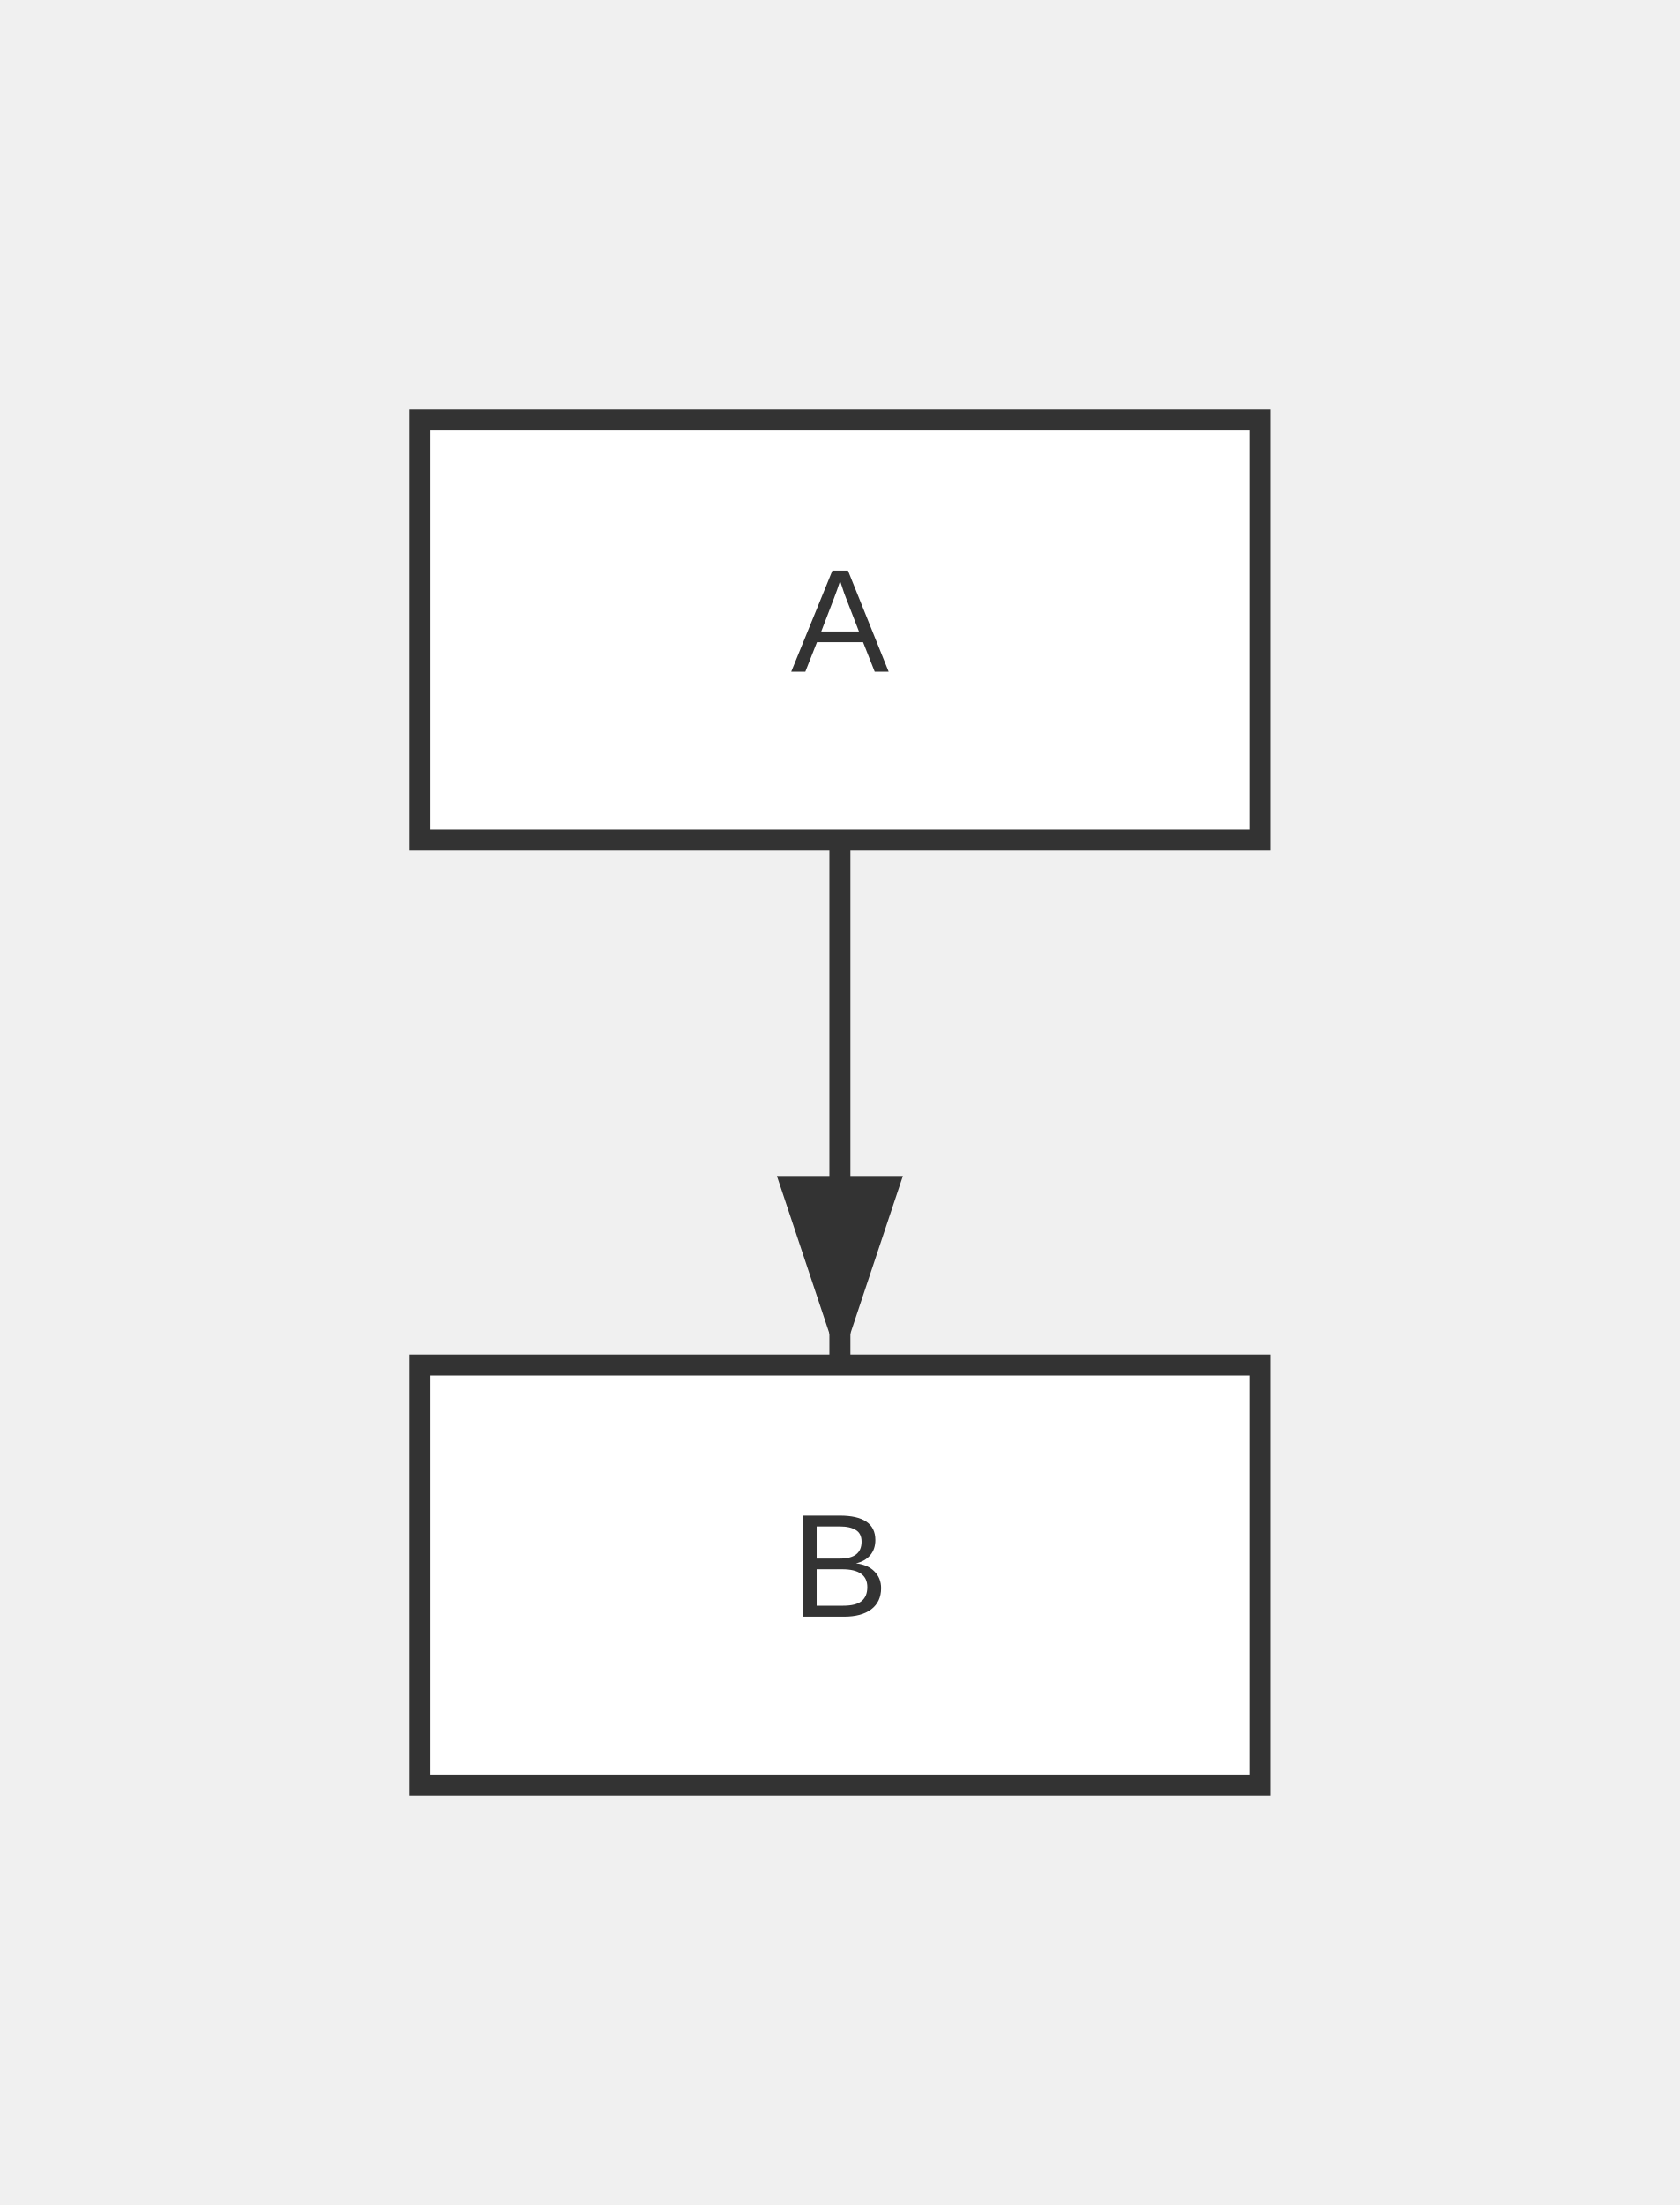
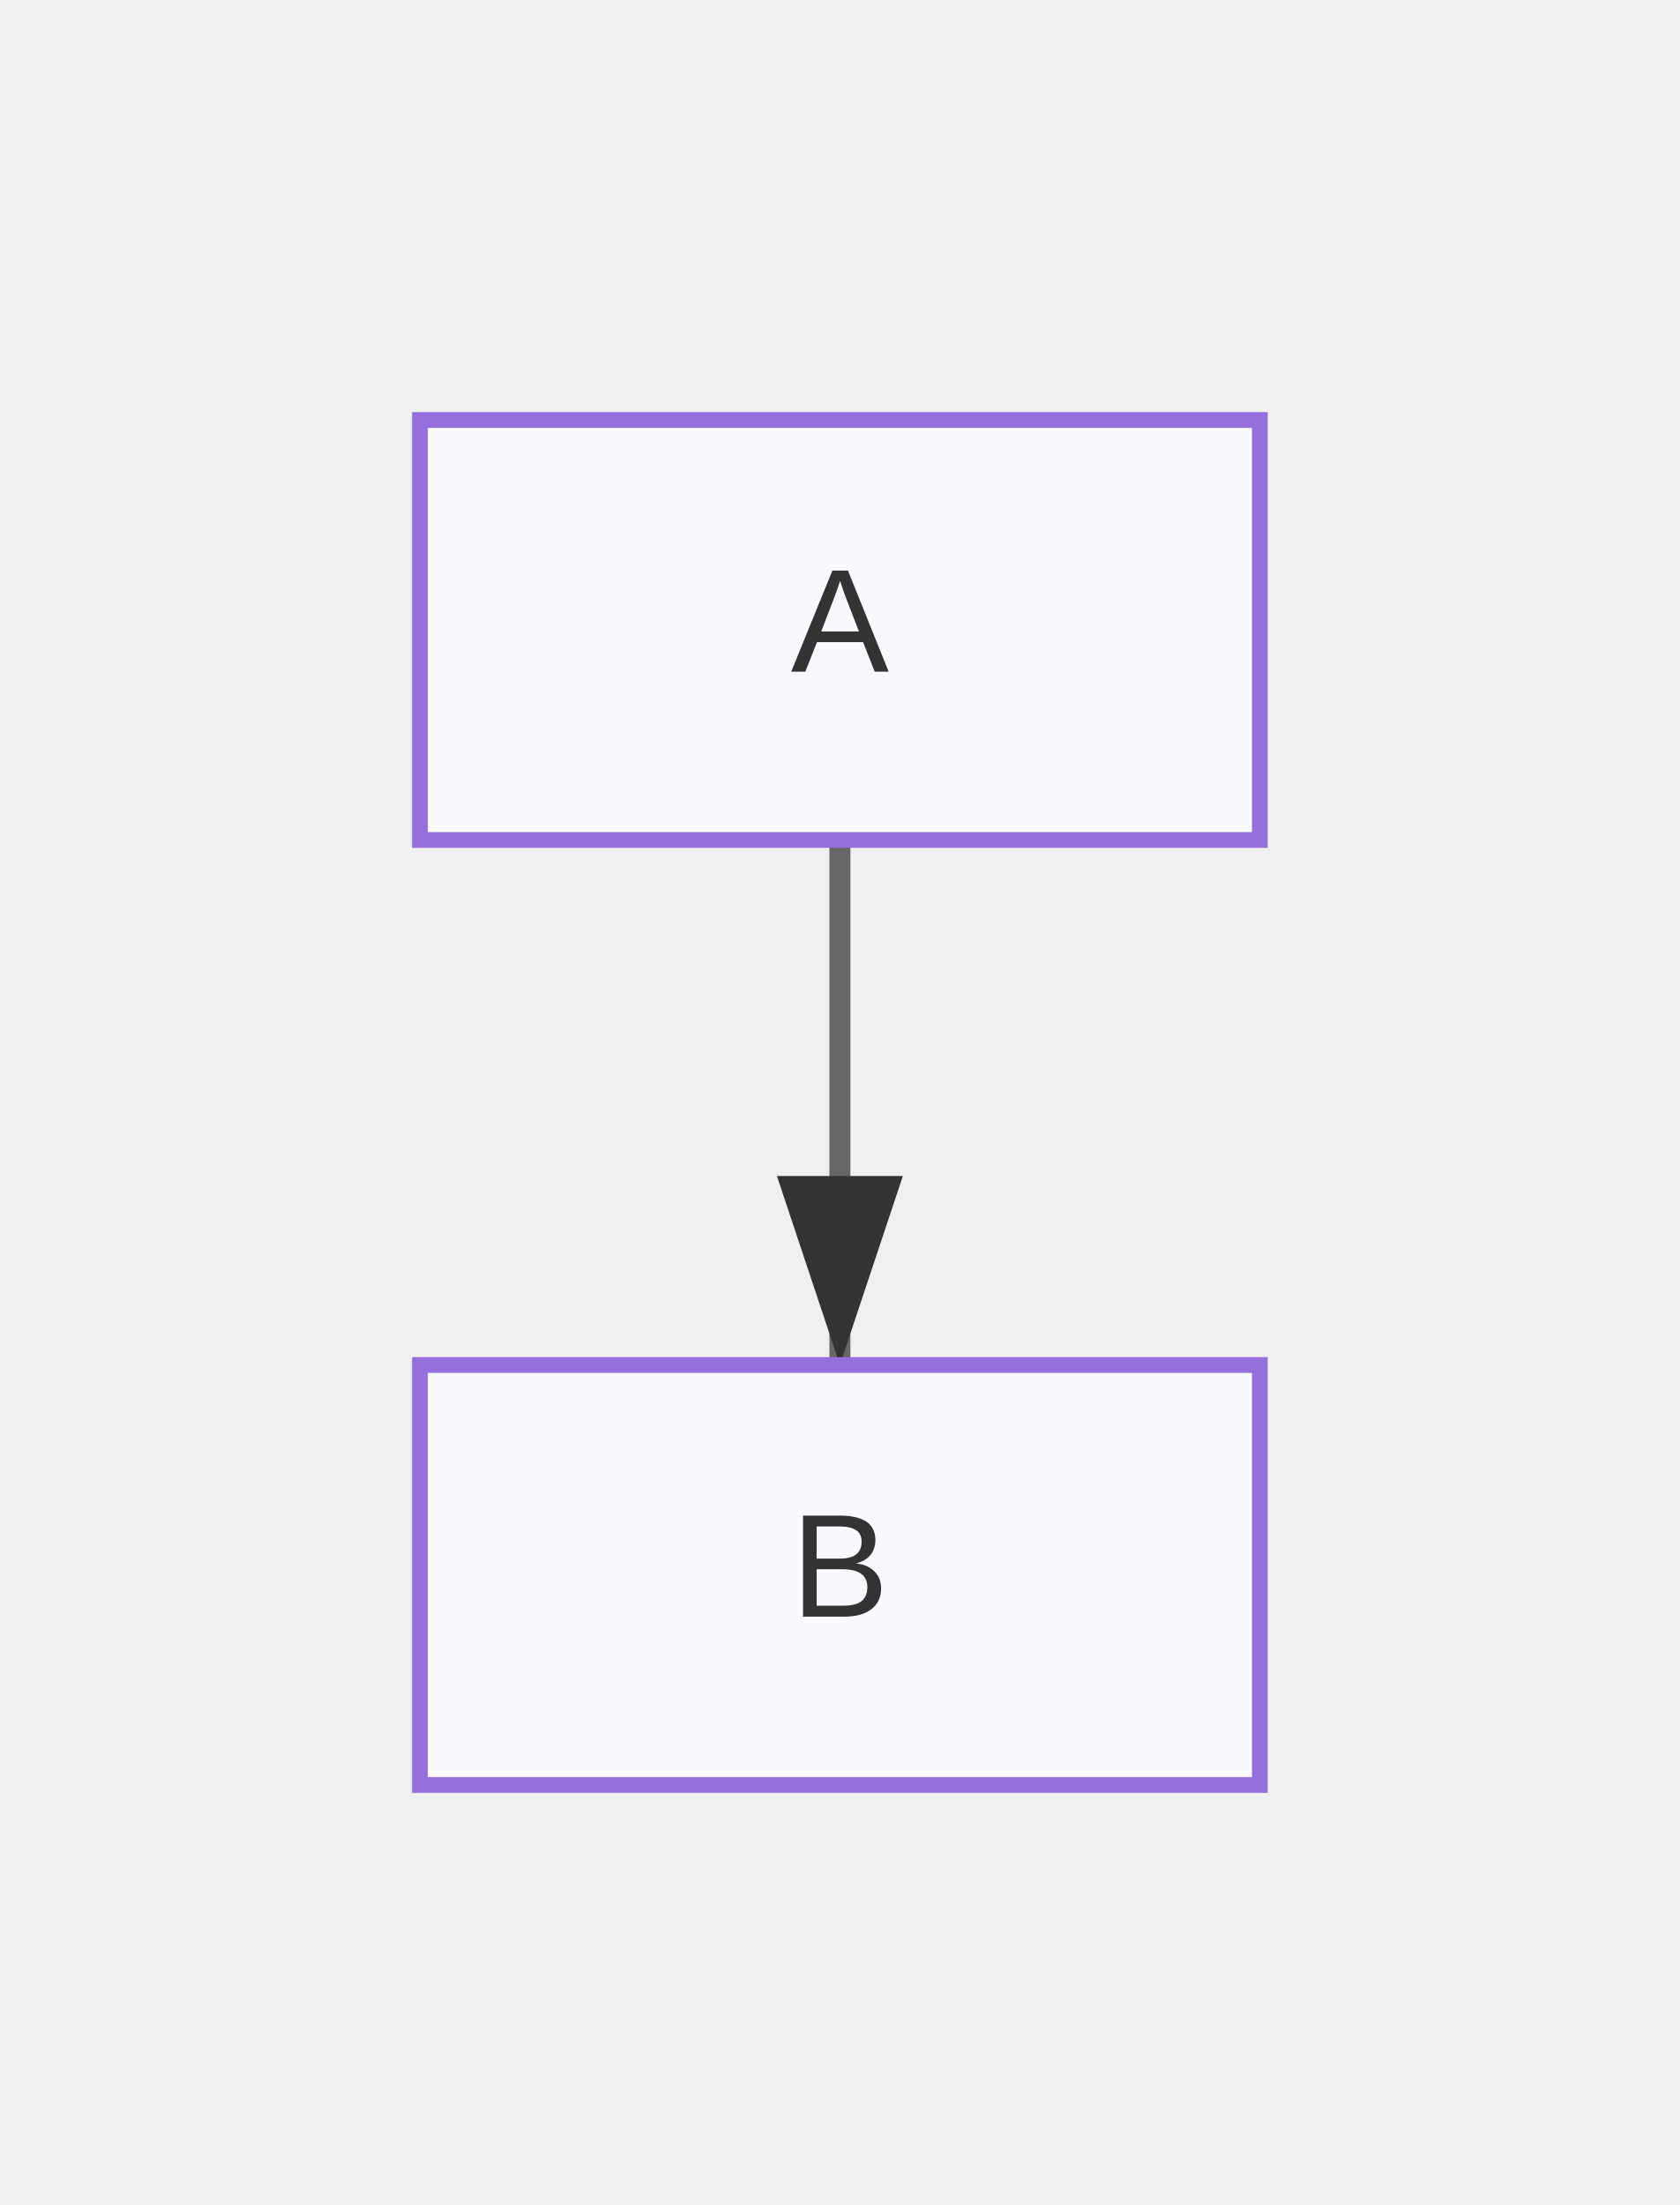
<svg xmlns="http://www.w3.org/2000/svg" width="160" height="210" viewBox="0 0 160 210">
  <defs>
    <marker id="arrow" markerWidth="10" markerHeight="10" refX="9" refY="3" orient="auto" markerUnits="strokeWidth">
      <path d="M0,0 L0,6 L9,3 z" fill="#333" />
    </marker>
    <marker id="circle-marker" markerWidth="6" markerHeight="6" refX="3" refY="3" orient="auto" markerUnits="strokeWidth">
      <circle cx="3" cy="3" r="3" fill="#333" />
    </marker>
  </defs>
-   <path d="M80,80 L80,105 L80,130" stroke="#333" stroke-width="2" fill="none" marker-end="url(#arrow)" />
+   <path d="M80,80 L80,105 L80,130" stroke="#666" stroke-width="2" fill="none" marker-end="url(#arrow)" />
  <g id="A">
-     <rect x="40" y="40" width="80" height="40" rx="0" ry="0" stroke="#333" stroke-width="2" fill="#fff" />
+     <rect x="40" y="40" width="80" height="40" rx="0" ry="0" stroke="#9370db" stroke-width="1.5" fill="#f9f9ff" />
    <text x="80" y="60" text-anchor="middle" dominant-baseline="middle" font-family="Arial, sans-serif" font-size="14" fill="#333">A</text>
  </g>
  <g id="B">
-     <rect x="40" y="130" width="80" height="40" rx="0" ry="0" stroke="#333" stroke-width="2" fill="#fff" />
+     <rect x="40" y="130" width="80" height="40" rx="0" ry="0" stroke="#9370db" stroke-width="1.5" fill="#f9f9ff" />
    <text x="80" y="150" text-anchor="middle" dominant-baseline="middle" font-family="Arial, sans-serif" font-size="14" fill="#333">B</text>
  </g>
</svg>
